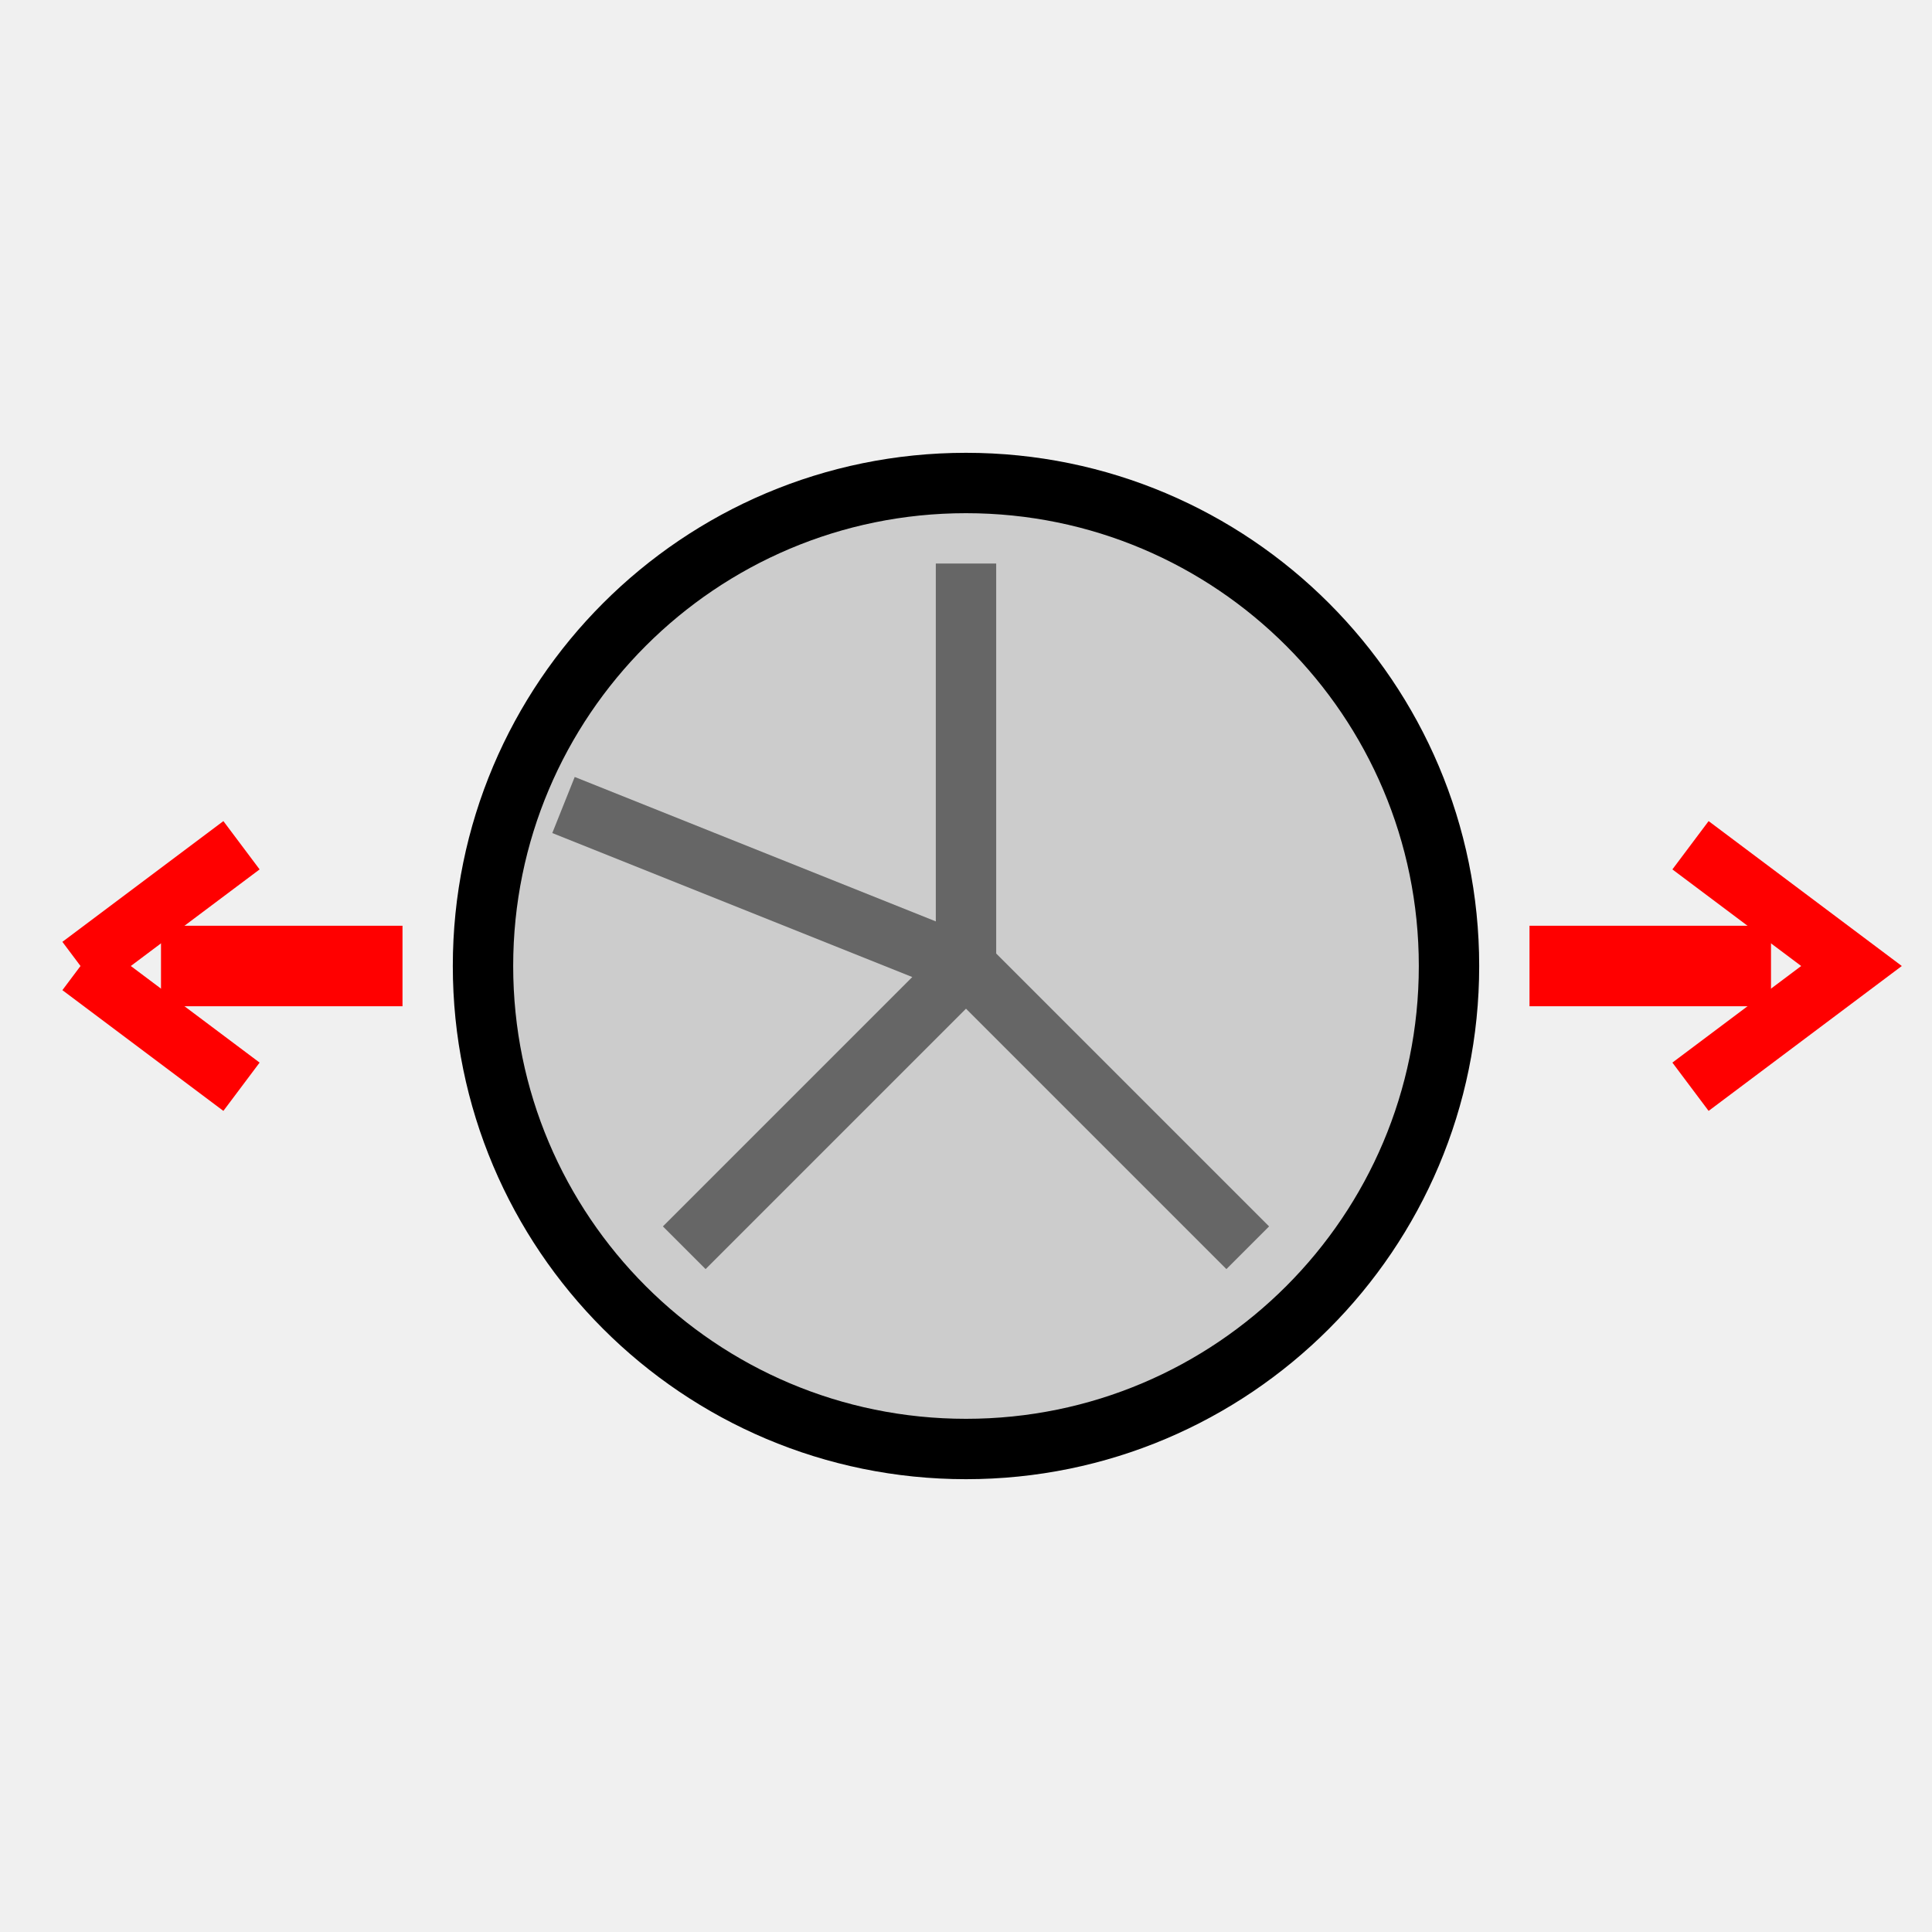
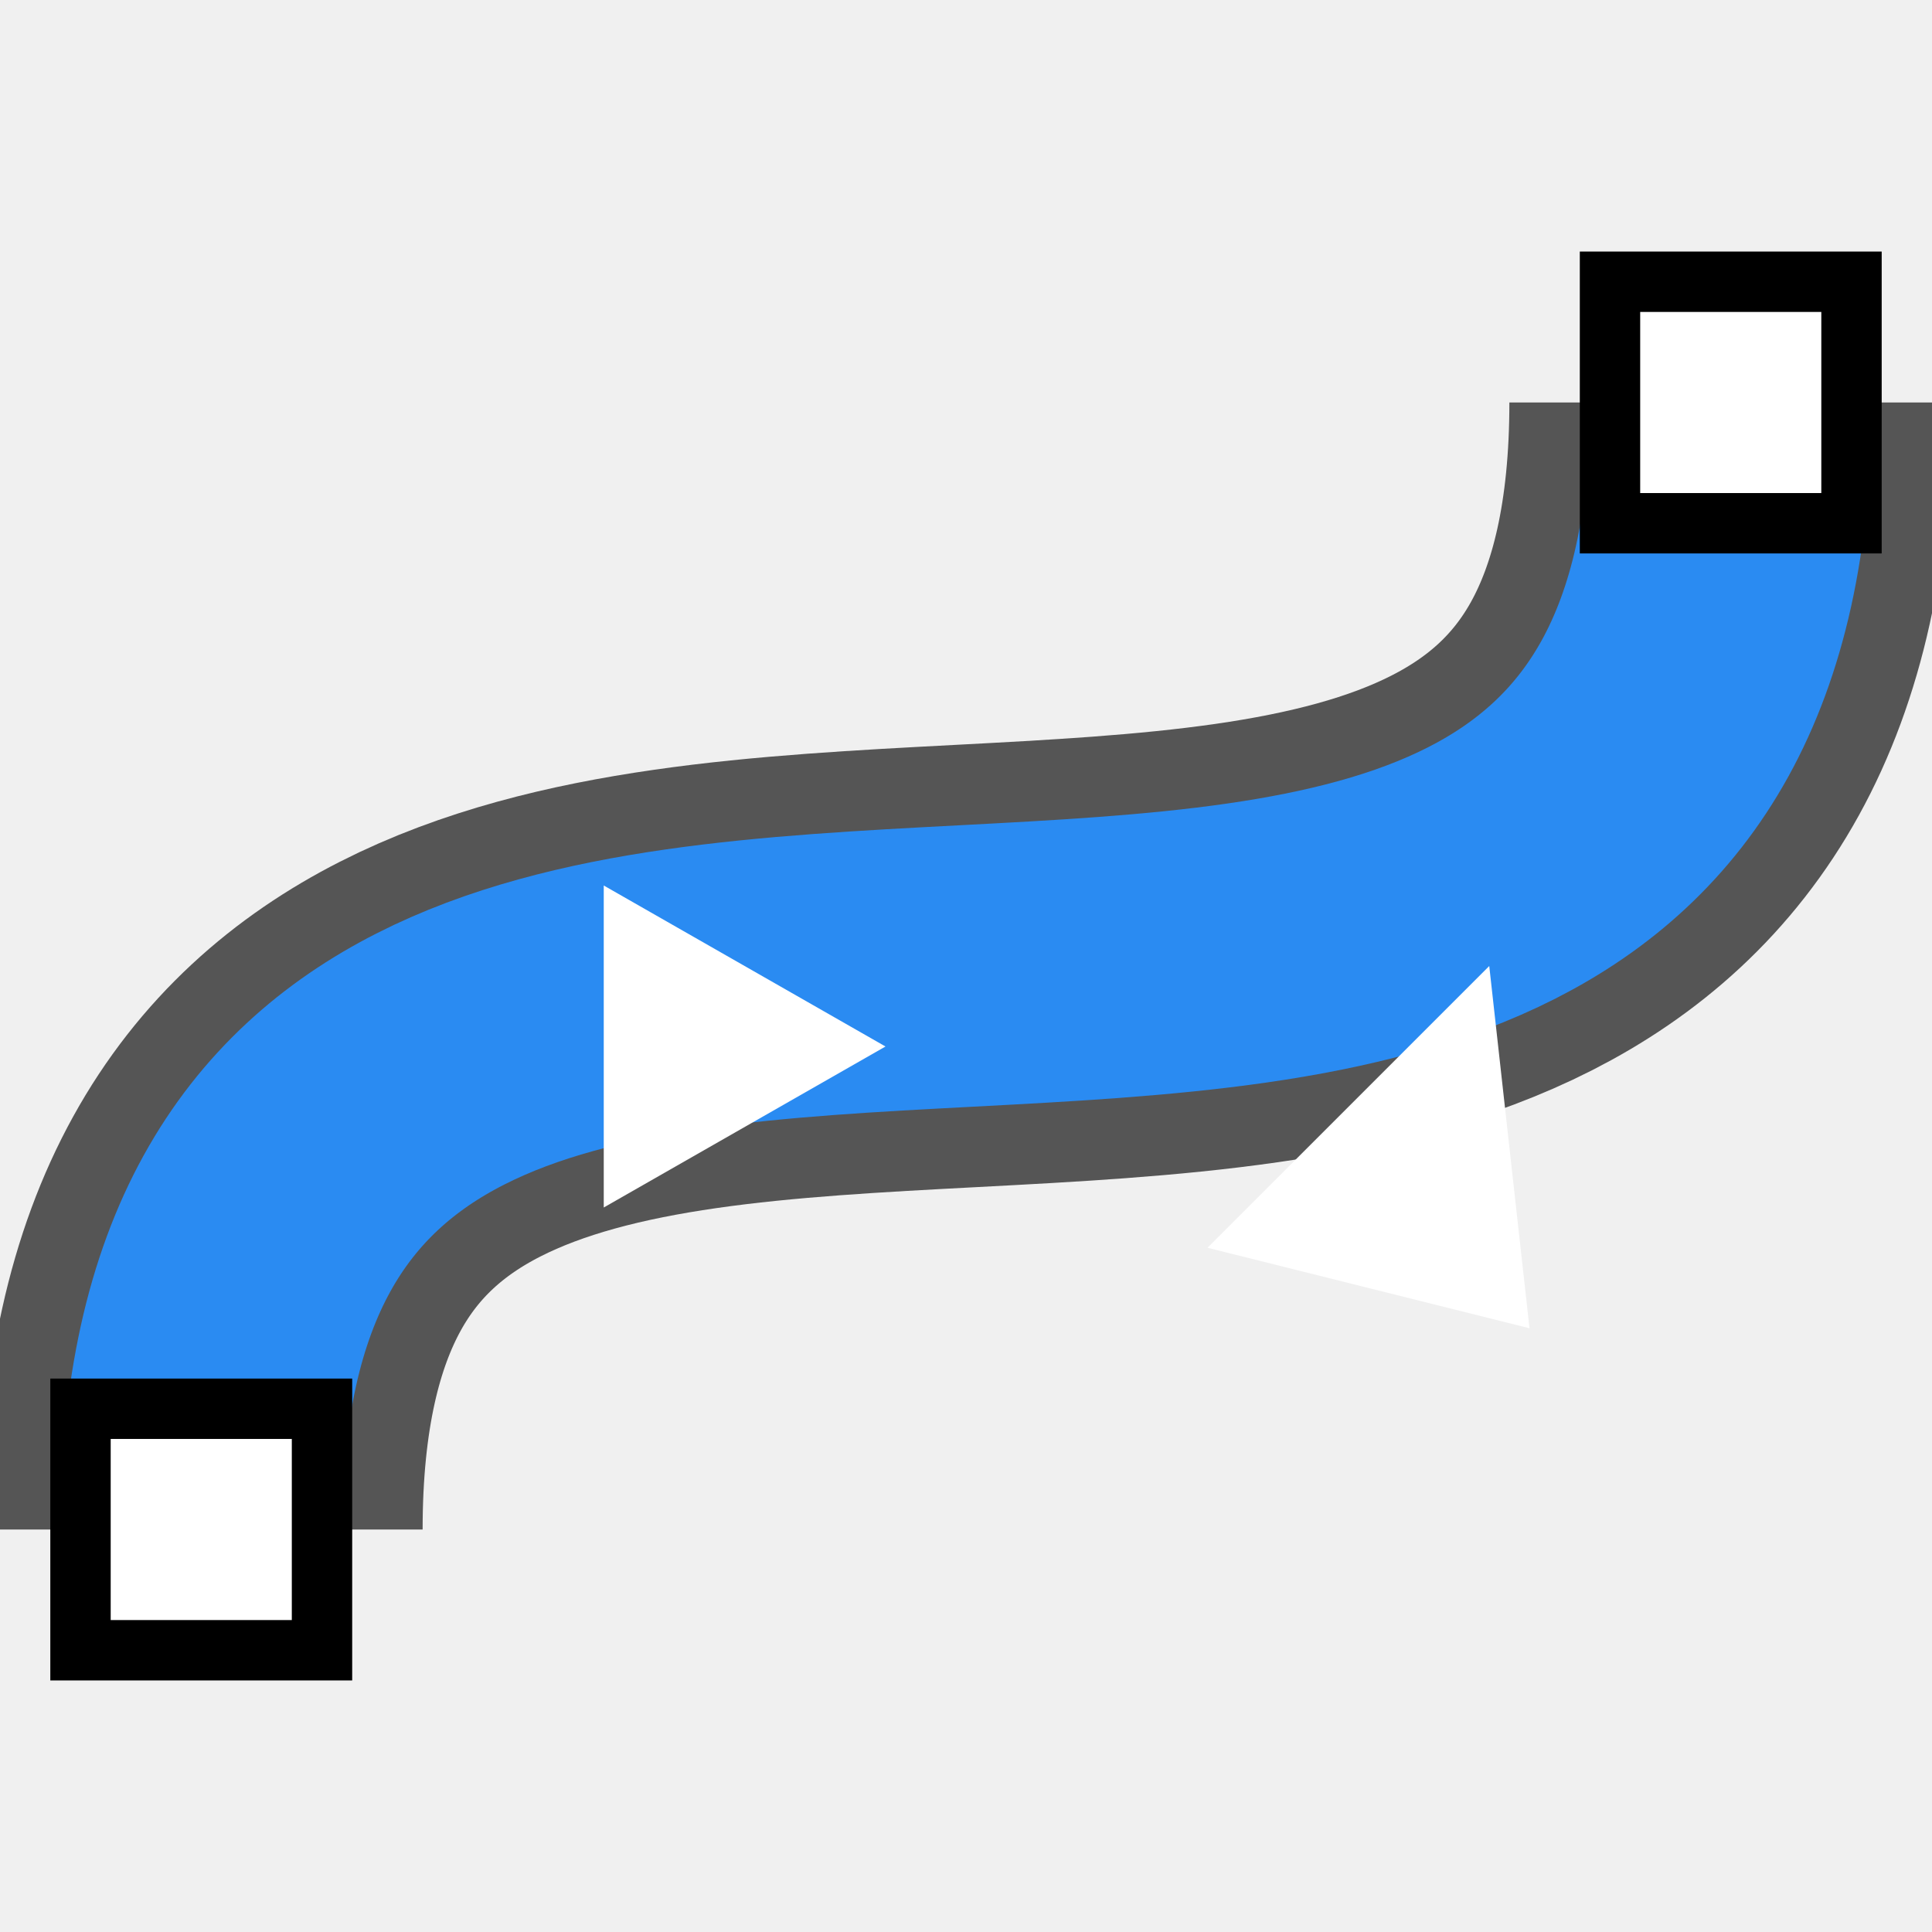
- <svg xmlns="http://www.w3.org/2000/svg" width="48" height="48" viewBox="0 0 48 48" id="svg2" version="1.1">
+ <svg xmlns="http://www.w3.org/2000/svg" version="1.1" width="48" height="48" viewBox="0 0 48 48" id="svg2">
  <g id="layer1">
-     <circle cx="24" cy="24" r="12" style="fill:#cccccc;stroke:#000000;stroke-width:1.5" id="motor" />
-     <path d="M 24,24 L 24,14 M 24,24 L 31,31 M 24,24 L 17,31 M 24,24 L 14,20" style="stroke:#666666;stroke-width:1.5;fill:none" id="rotor" />
-     <path d="M 4,24 L 10,24 M 38,24 L 44,24" style="stroke:#ff0000;stroke-width:2;fill:none" id="flow-line" />
-     <path d="M 2,24 L 6,21 M 2,24 L 6,27 M 42,21 L 46,24 L 42,27" style="stroke:#ff0000;stroke-width:1.5;fill:none" id="flow-arrow" />
+     <path d="M 5 38 C 5 12 43 36 43 10" fill="none" stroke="#555555" stroke-width="11" stroke-linecap="butt" />
+     <path d="M 5 38 C 5 12 43 36 43 10" fill="none" stroke="#2a8bf2" stroke-width="7" stroke-linecap="butt" />
+     <path d="M 15 22 L 22 26 L 15 30 Z M 30 31 L 37 24 L 38 33 Z" fill="#ffffff" />
+     <rect x="2" y="35" width="6" height="6" fill="#ffffff" stroke="#000000" stroke-width="1.5" />
+     <rect x="40" y="7" width="6" height="6" fill="#ffffff" stroke="#000000" stroke-width="1.5" />
  </g>
</svg>
